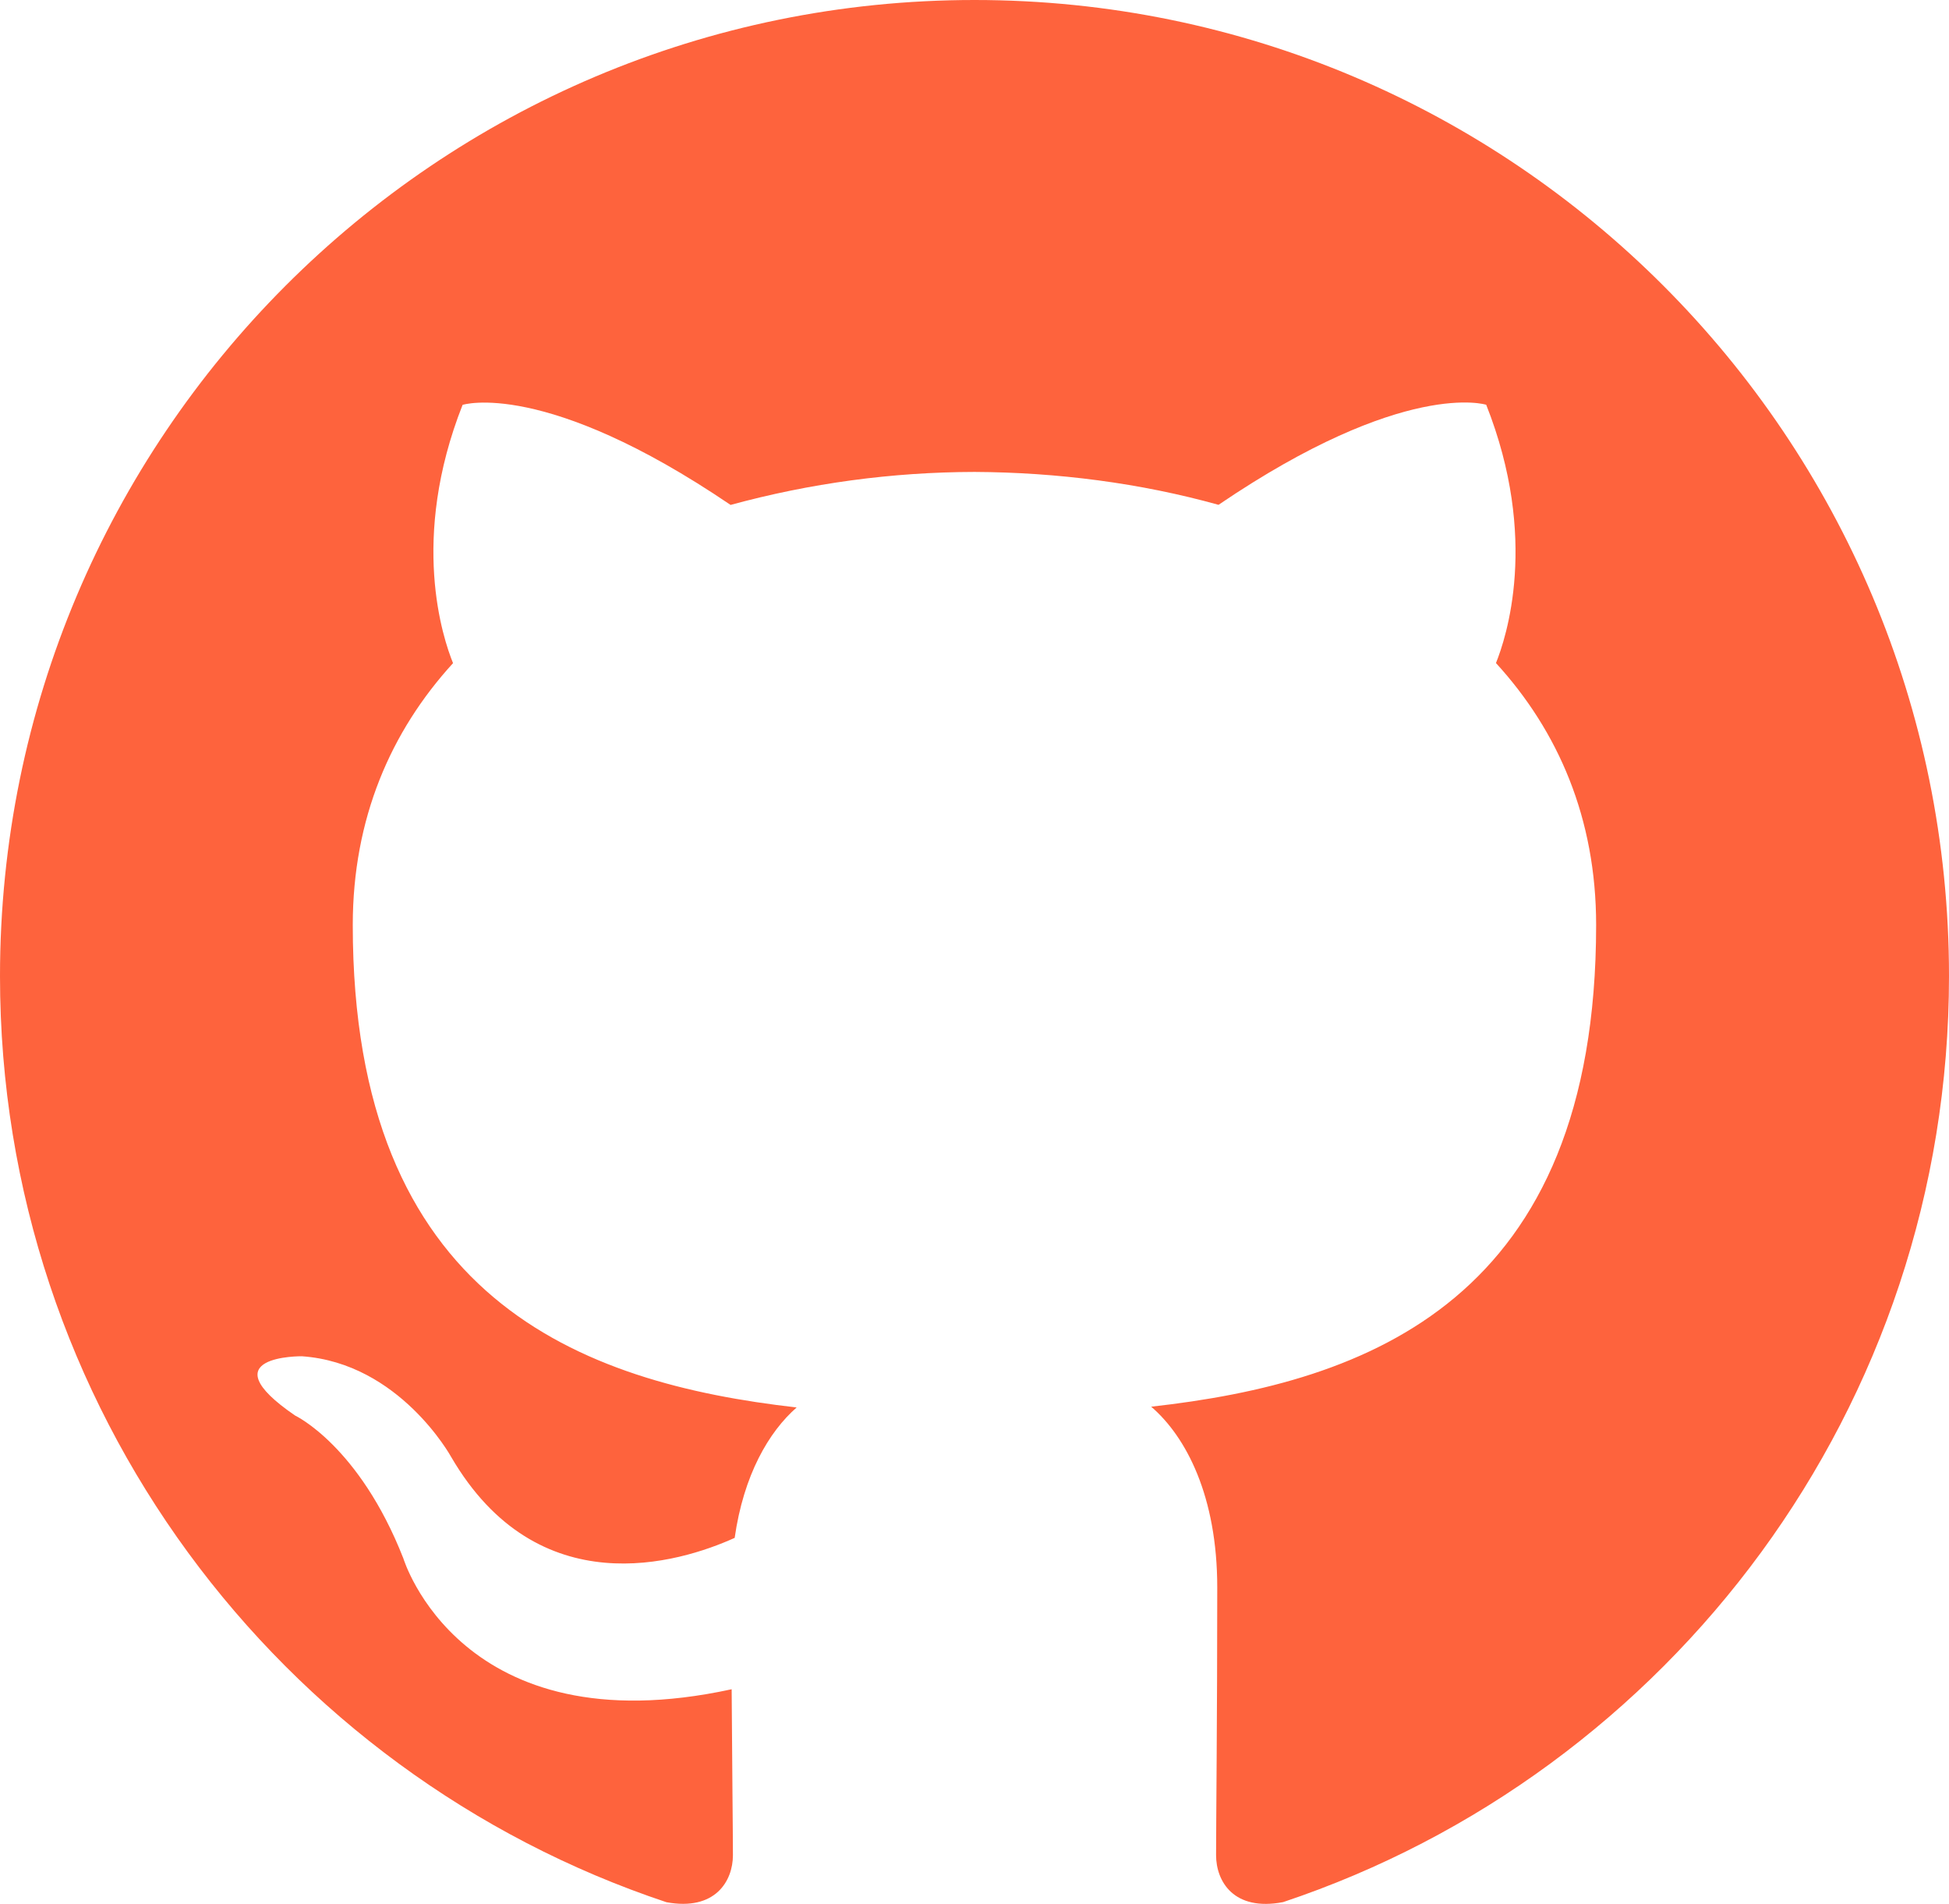
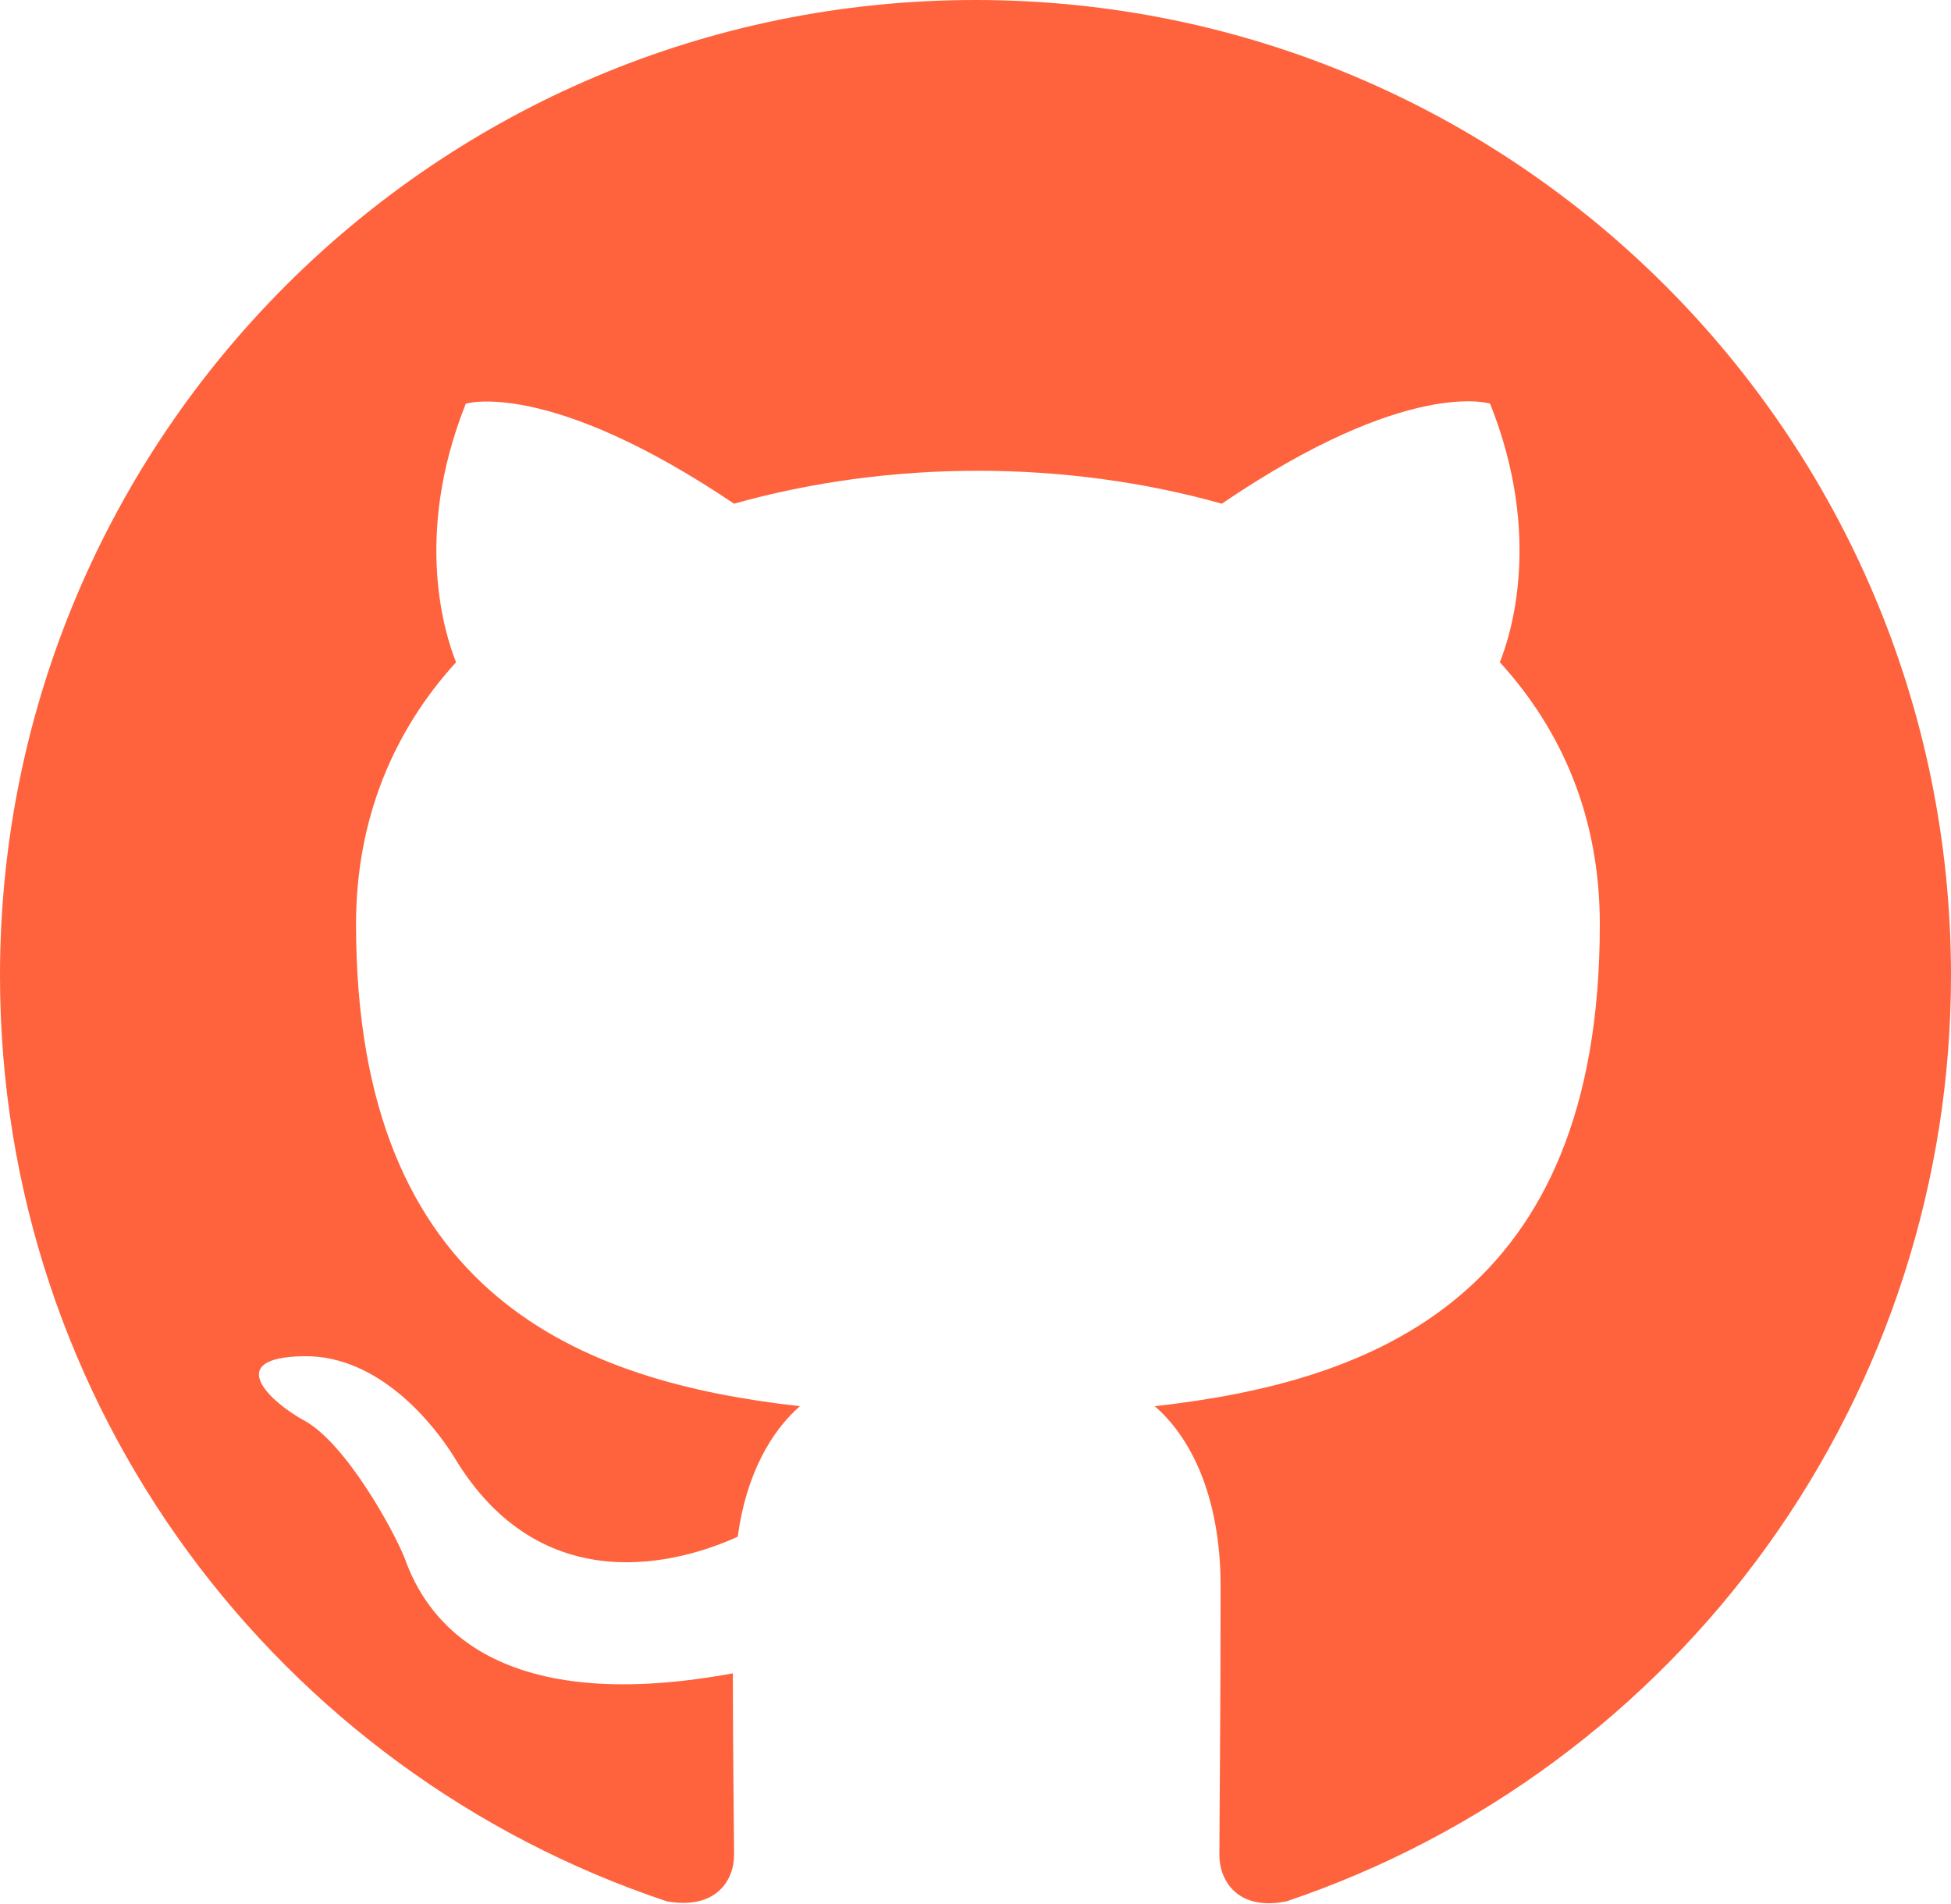
- <svg xmlns="http://www.w3.org/2000/svg" width="172" height="168" viewBox="0 0 172 168" fill="none">
-   <path fill-rule="evenodd" clip-rule="evenodd" d="M86 0C38.502 0 0 38.559 0 86.138C0 124.187 24.639 156.464 58.815 167.852C63.115 168.646 64.681 165.985 64.681 163.704C64.681 161.666 64.612 156.24 64.569 149.06C40.644 154.261 35.595 137.509 35.595 137.509C31.691 127.565 26.049 124.912 26.049 124.912C18.241 119.573 26.643 119.677 26.643 119.677C35.269 120.281 39.809 128.55 39.809 128.55C47.481 141.717 59.942 137.915 64.835 135.703C65.627 130.148 67.845 126.347 70.305 124.195C51.213 122.027 31.132 114.631 31.132 81.628C31.132 72.228 34.486 64.53 39.981 58.516C39.096 56.339 36.146 47.579 40.824 35.725C40.824 35.725 48.048 33.41 64.474 44.555C71.491 42.637 78.728 41.658 86 41.643C93.31 41.678 100.663 42.628 107.534 44.546C123.952 33.401 131.159 35.716 131.159 35.716C135.854 47.57 132.896 56.331 132.019 58.508C137.523 64.521 140.859 72.219 140.859 81.619C140.859 114.709 120.744 121.992 101.592 124.126C104.679 126.779 107.423 132.031 107.423 140.075C107.423 151.583 107.319 160.871 107.319 163.696C107.319 166.003 108.867 168.681 113.236 167.843C147.378 156.439 172 124.178 172 86.129C172 38.559 133.489 0 86 0Z" fill="#FE633D" />
+ <svg xmlns="http://www.w3.org/2000/svg" width="41" height="40" viewBox="0 0 41 40" fill="none">
+   <path fill-rule="evenodd" clip-rule="evenodd" d="M20.5 0C9.174 0 0 9.176 0 20.506C0 29.58 5.868 37.244 14.017 39.961C15.042 40.14 15.426 39.525 15.426 38.987C15.426 38.5 15.401 36.885 15.401 35.168C10.25 36.116 8.918 33.912 8.508 32.758C8.277 32.169 7.277 30.349 6.406 29.862C5.689 29.477 4.664 28.529 6.381 28.503C7.995 28.477 9.148 29.99 9.533 30.605C11.377 33.706 14.324 32.835 15.503 32.297C15.682 30.964 16.221 30.067 16.81 29.554C12.249 29.041 7.482 27.273 7.482 19.429C7.482 17.199 8.277 15.354 9.584 13.918C9.379 13.406 8.661 11.304 9.789 8.484C9.789 8.484 11.506 7.946 15.426 10.586C17.066 10.125 18.809 9.894 20.551 9.894C22.294 9.894 24.036 10.125 25.676 10.586C29.597 7.92 31.314 8.484 31.314 8.484C32.441 11.304 31.724 13.406 31.519 13.918C32.826 15.354 33.62 17.174 33.62 19.429C33.62 27.298 28.828 29.041 24.267 29.554C25.01 30.195 25.651 31.425 25.651 33.348C25.651 36.09 25.625 38.295 25.625 38.987C25.625 39.525 26.009 40.166 27.034 39.961C31.104 38.587 34.64 35.97 37.146 32.48C39.651 28.99 40.999 24.802 41 20.506C41 9.176 31.826 0 20.5 0Z" fill="#FE633D" />
</svg>
